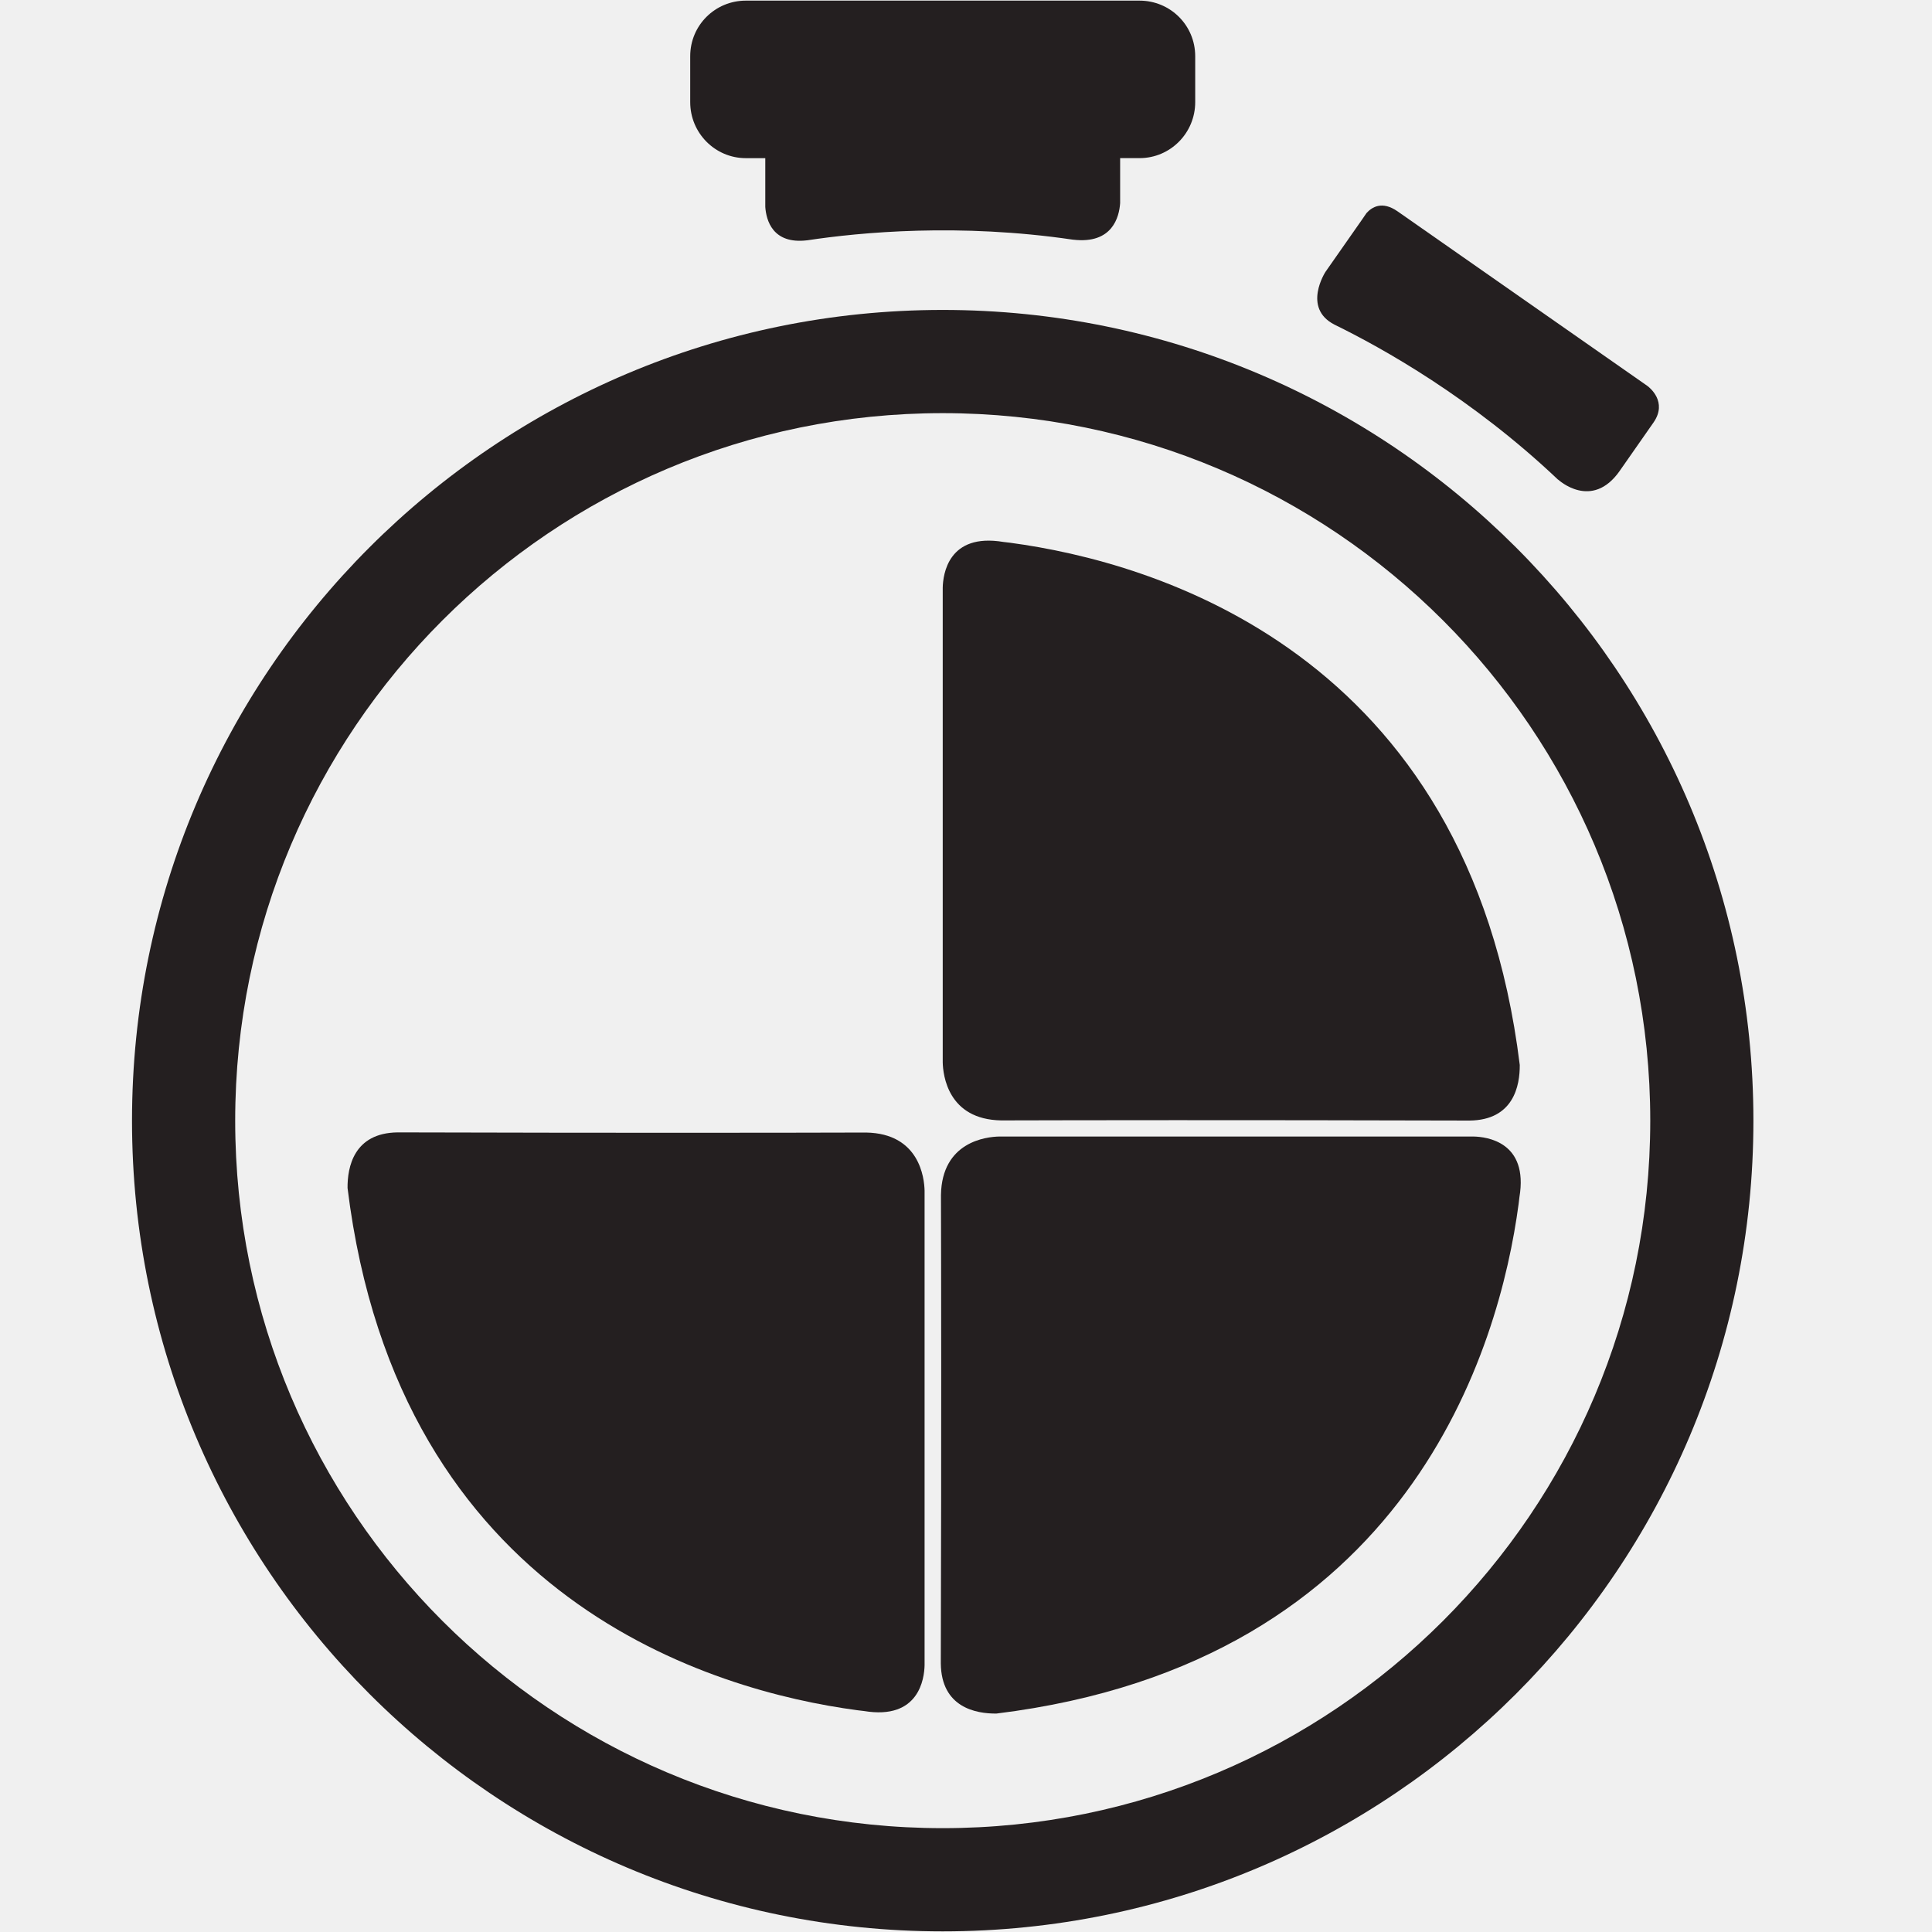
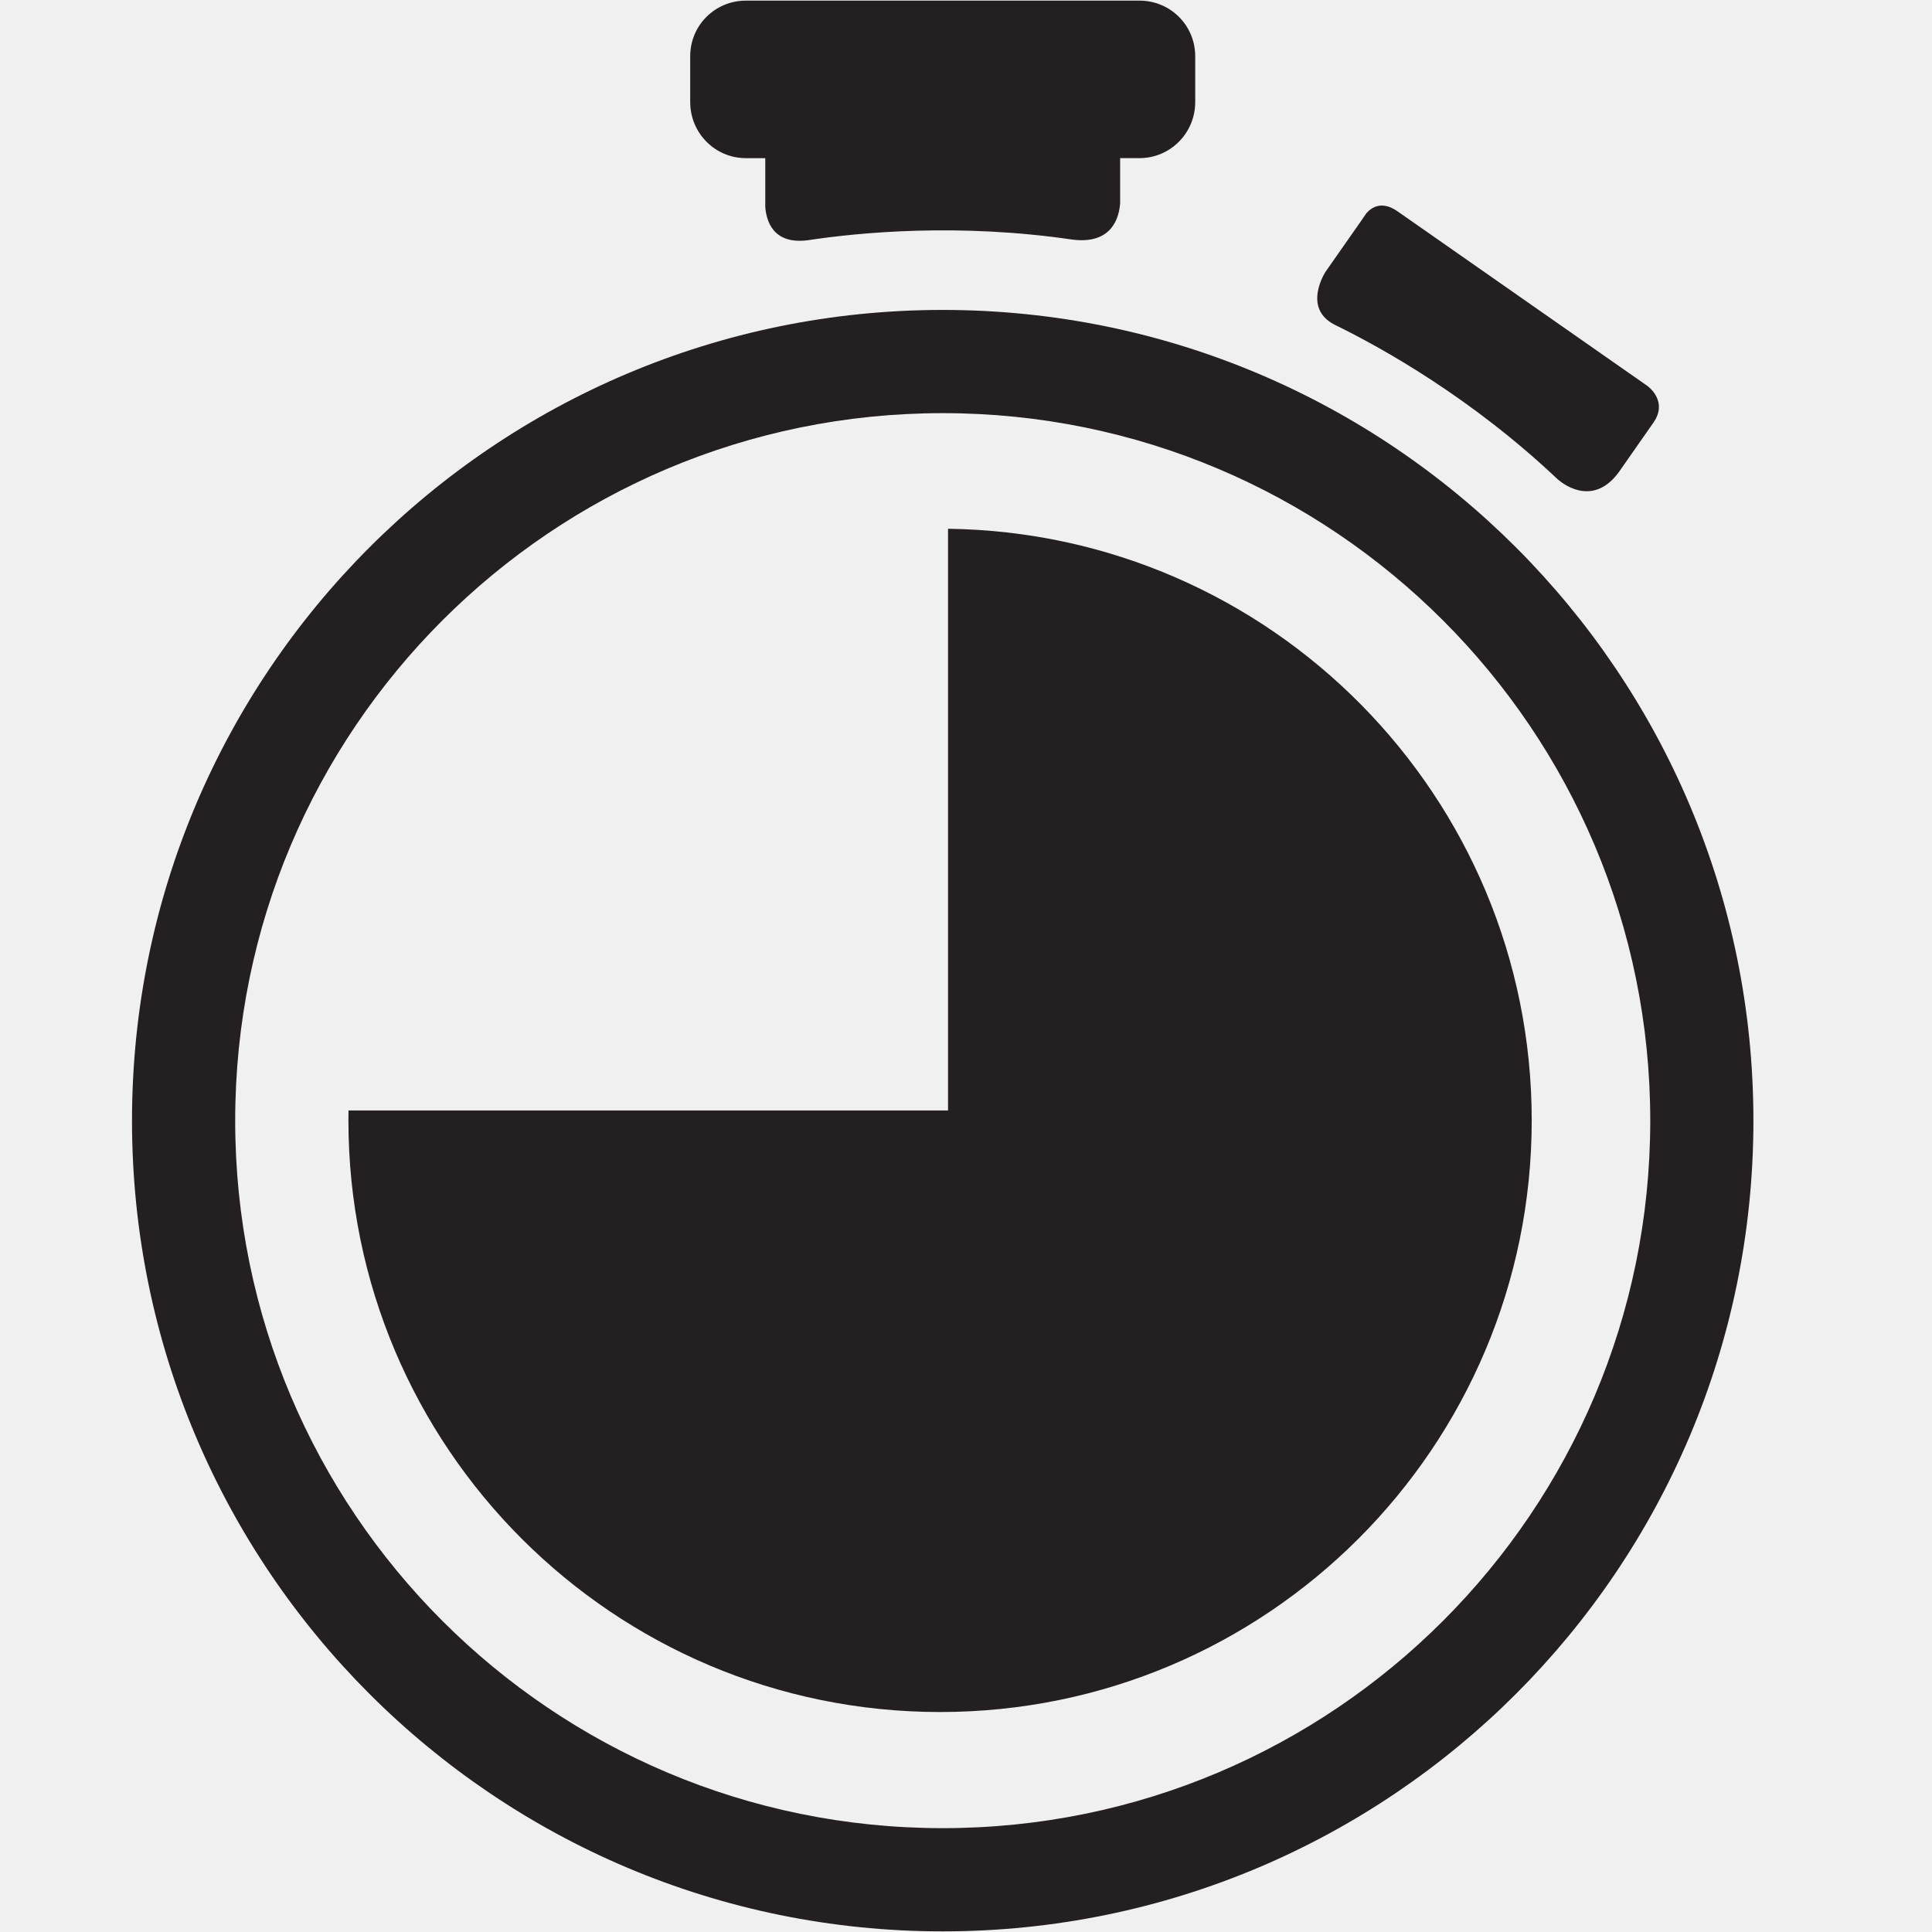
<svg xmlns="http://www.w3.org/2000/svg" id="Layer_1" width="64px" height="64px" viewBox="0 0 64 64">
+   <path d="M 59.627 46.356" fill="#FFFFFF" stroke="#241F20" stroke-miterlimit="10" stroke-width="2" />
  <g>
-     <path d="M59.627,46.356" fill="#FFFFFF" stroke="#241F20" stroke-miterlimit="10" stroke-width="2" />
-     <g>
-       <path d="M31.229,10.267c-14.832,0-26.856,12.023-26.856,26.857c0,14.83,12.024,26.855,26.856,26.855    s26.855-12.025,26.855-26.855C58.084,22.29,46.061,10.267,31.229,10.267z M31.229,60.56c-12.945,0-23.438-10.493-23.438-23.436    c0-12.945,10.492-23.438,23.438-23.438c12.941,0,23.438,10.492,23.438,23.438C54.666,50.066,44.17,60.56,31.229,60.56z" fill="#241F20" />
-     </g>
-     <g>
-       <path d="M37.75,0.021H24.706c-1.013,0-1.842,0.813-1.842,1.842v1.52c0,1.028,0.829,1.856,1.842,1.856h0.645v1.615    c0.03,0.429,0.234,1.248,1.391,1.106c0,0,0.001,0,0.003,0c1.765-0.267,5.042-0.574,8.794-0.021c0.006,0.001,0.008,0,0.016,0.001    c1.292,0.15,1.519-0.746,1.551-1.212v-1.49h0.645c1.014,0,1.842-0.828,1.842-1.856v-1.52C39.592,0.834,38.764,0.021,37.75,0.021z" fill="#241F20" />
-     </g>
-     <g>
-       <path d="M51.617,15.888c0,0,1.111,1.037,2.041-0.293c0-0.001,0-0.001,0-0.001l1.117-1.599    c0.477-0.688-0.141-1.164-0.203-1.211l-8.279-5.785l0,0c-0.51-0.354-0.848-0.139-1.027,0.061l-0.146,0.213l-1.213,1.734    c0,0-0.775,1.192,0.293,1.743c0.002,0.001,0.002,0.001,0.002,0.002c1.58,0.771,4.557,2.432,7.412,5.139L51.617,15.888z" fill="#241F20" />
-     </g>
-     <g>
-       <path d="M50.344,35.278c-1.686-13.701-12.184-16.669-16.87-17.297c-0.009-0.001-0.021-0.001-0.03-0.004    c-0.072-0.01-0.135-0.016-0.203-0.024c-1.838-0.308-2.003,1.087-2.012,1.517v15.719c0.009,0.42,0.168,1.895,1.936,1.926    c2.557-0.007,7.709-0.016,15.518,0.005C50.143,37.104,50.35,35.958,50.344,35.278z" fill="#241F20" />
-       <path d="M 30.622 55.145 C 28.936 41.444 18.438 38.476 13.752 37.848 C 13.743 37.847 13.731 37.847 13.722 37.844 C 13.65 37.834 13.587 37.828 13.519 37.82 C 11.681 37.512 11.516 38.907 11.507 39.337 L 11.507 55.056 C 11.516 55.476 11.675 56.951 13.443 56.982 C 16 56.975 21.152 56.966 28.961 56.987 C 30.421 56.971 30.628 55.825 30.622 55.145 Z" fill="#241F20" transform="matrix(-1, 0, 0, -1, 42.135, 94.49899)" />
-     </g>
+     <path d="M31.229,10.267c-14.832,0-26.856,12.023-26.856,26.857c0,14.83,12.024,26.855,26.856,26.855    s26.855-12.025,26.855-26.855C58.084,22.29,46.061,10.267,31.229,10.267z M31.229,60.56c-12.945,0-23.438-10.493-23.438-23.436    c0-12.945,10.492-23.438,23.438-23.438c12.941,0,23.438,10.492,23.438,23.438C54.666,50.066,44.17,60.56,31.229,60.56z" fill="#241F20" />
  </g>
-   <g transform="matrix(0, 1.000001, -1.000001, 0, 68.40942, 6.543927)">
-     <path d="M 50.22 35.402 C 48.534 21.701 38.036 18.733 33.35 18.105 C 33.341 18.104 33.329 18.104 33.32 18.101 C 33.248 18.091 33.185 18.085 33.117 18.077 C 31.279 17.769 31.114 19.164 31.105 19.594 L 31.105 35.313 C 31.114 35.733 31.273 37.208 33.041 37.239 C 35.598 37.232 40.75 37.223 48.559 37.244 C 50.019 37.228 50.226 36.082 50.22 35.402 Z" fill="#241F20" />
+   <g>
+     <path d="M37.75,0.021H24.706c-1.013,0-1.842,0.813-1.842,1.842v1.52c0,1.028,0.829,1.856,1.842,1.856h0.645v1.615    c0.03,0.429,0.234,1.248,1.391,1.106c0,0,0.001,0,0.003,0c1.765-0.267,5.042-0.574,8.794-0.021c0.006,0.001,0.008,0,0.016,0.001    c1.292,0.15,1.519-0.746,1.551-1.212v-1.49h0.645c1.014,0,1.842-0.828,1.842-1.856v-1.52C39.592,0.834,38.764,0.021,37.75,0.021z" fill="#241F20" />
  </g>
+   <g>
+     <path d="M51.617,15.888c0,0,1.111,1.037,2.041-0.293c0-0.001,0-0.001,0-0.001l1.117-1.599    c0.477-0.688-0.141-1.164-0.203-1.211l-8.279-5.785l0,0c-0.51-0.354-0.848-0.139-1.027,0.061l-0.146,0.213l-1.213,1.734    c0,0-0.775,1.192,0.293,1.743c0.002,0.001,0.002,0.001,0.002,0.002c1.58,0.771,4.557,2.432,7.412,5.139L51.617,15.888z" fill="#241F20" />
+   </g>
+   <path d="M 50.74 37.113 C 50.74 47.938 41.966 56.713 31.141 56.713 C 20.317 56.713 11.542 47.938 11.542 37.113 C 11.542 37.003 11.543 36.893 11.545 36.785 L 31.405 36.785 L 31.405 17.516 C 42.108 17.657 50.74 26.377 50.74 37.113 Z" style="fill: rgb(36, 31, 32);" />
</svg>
